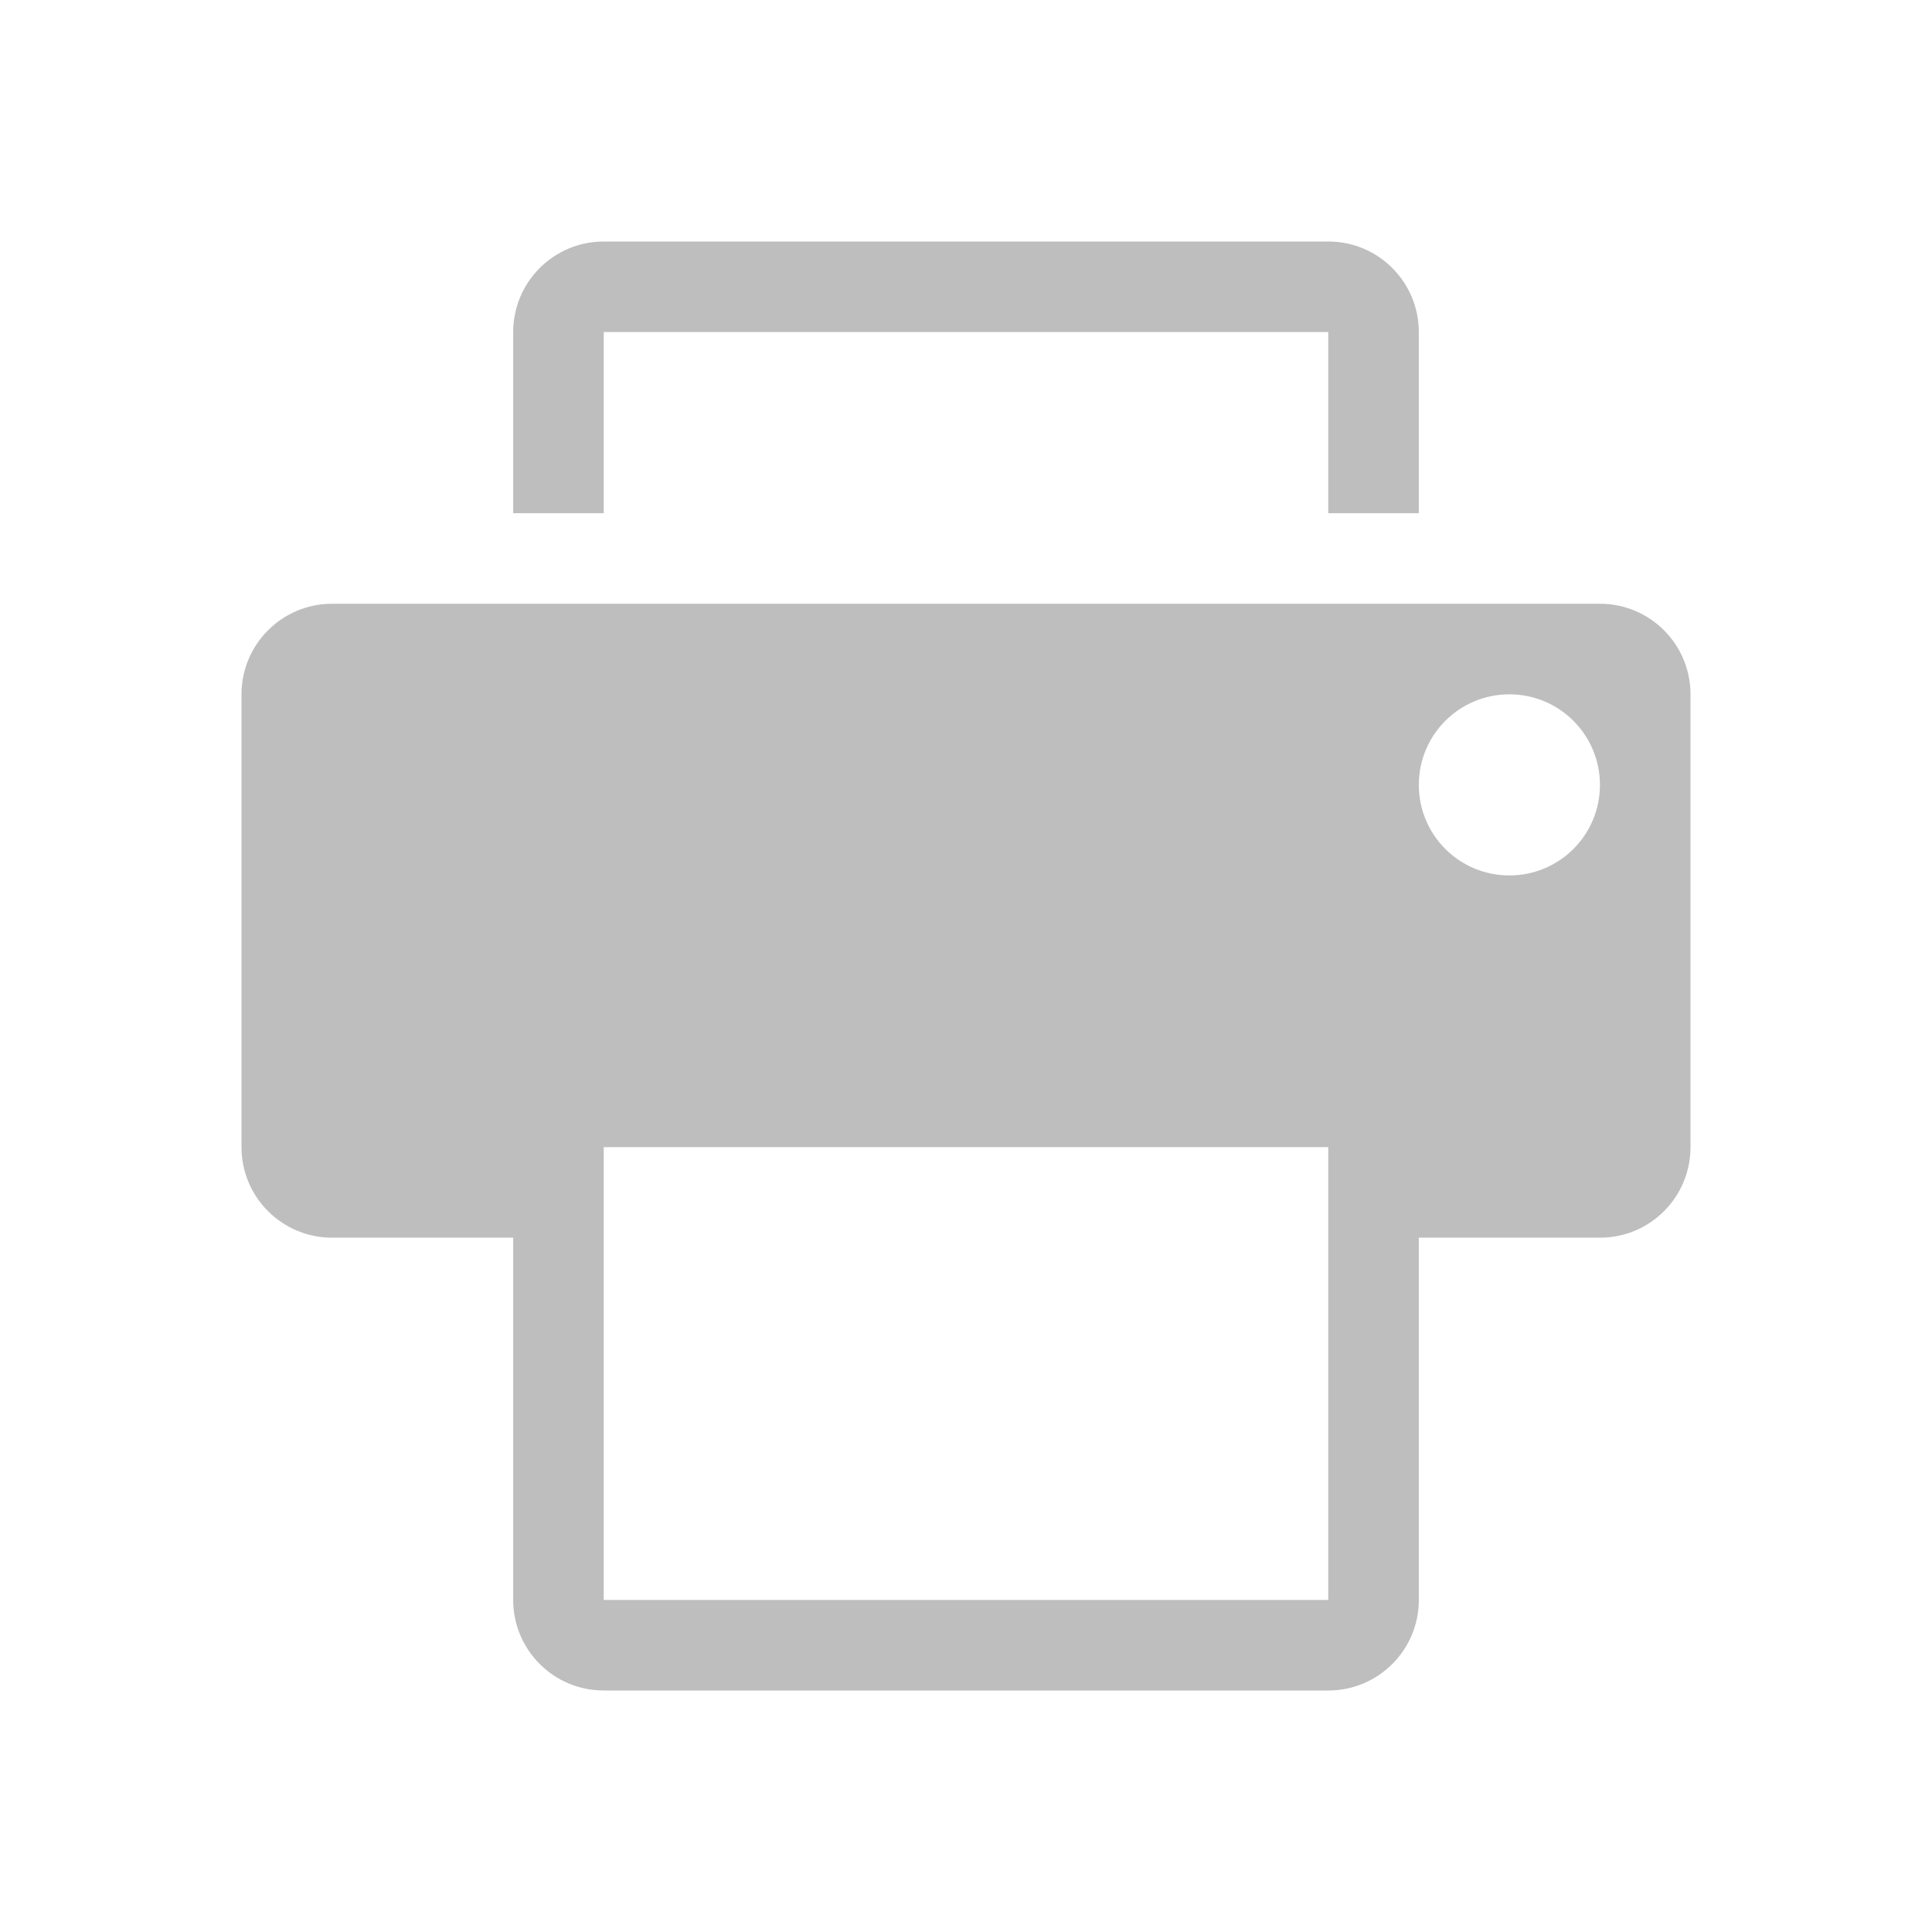
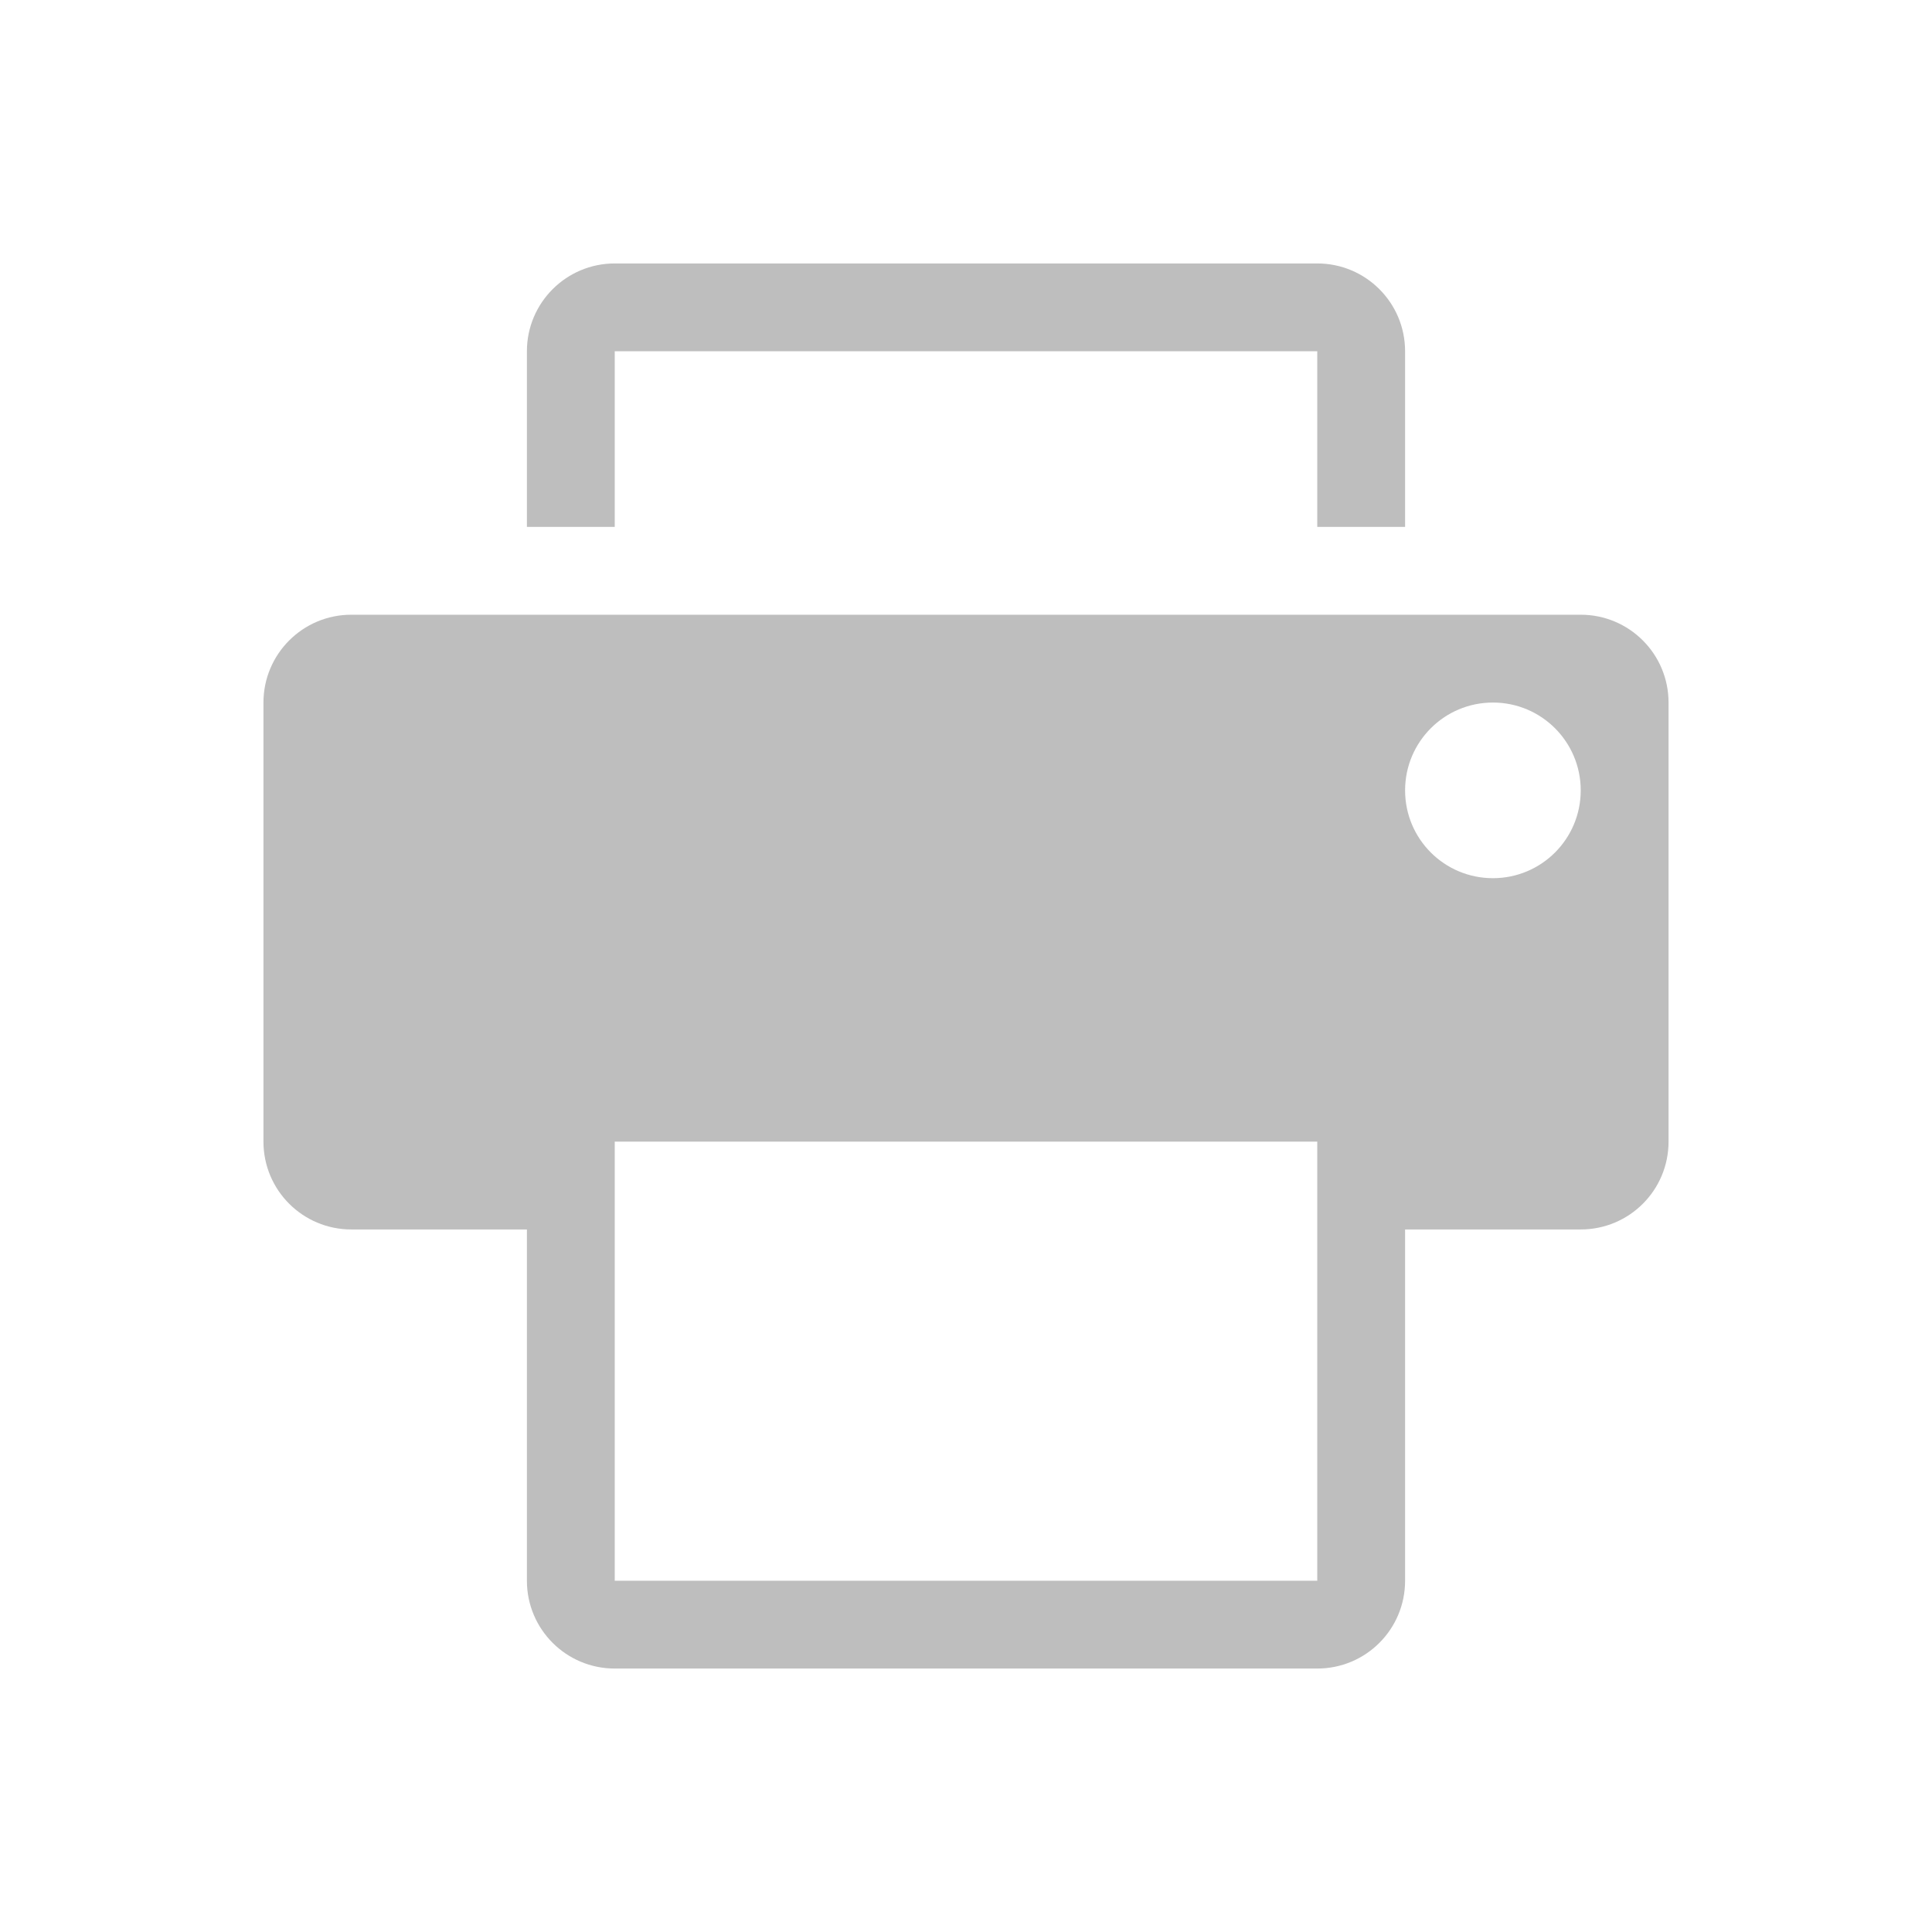
- <svg xmlns="http://www.w3.org/2000/svg" viewBox="0 0 16 16">
-   <g fill="#bebebe" transform="matrix(.75 0 0 .75 -.25 -.25)">
-     <path d="m7 3c-.552 0-1 .448-1 1v2h1v-2h8v2h1v-2c0-.552-.447-1-1-1z" fill="#bebebe" />
-     <path d="m4 7c-.552 0-1 .448-1 1v5c0 .553.448 1 1 1h2v4c0 .553.448 1 1 1h8c .553 0 1-.447 1-1v-4h2c .553 0 1-.447 1-1v-5c0-.552-.447-1-1-1zm13 1c .553 0 1 .448 1 1 0.0.553-.447 1-1 1-.553 0-1-.447-1-1 0-.552.447-1 1-1zm-10 5h8v5h-8z" fill="#bebebe" />
-   </g>
+ <svg xmlns="http://www.w3.org/2000/svg" viewBox="0 0 22 22">
+   <defs id="defs3051">
+     <style type="text/css" id="current-color-scheme">
+      .ColorScheme-Text {
+        color:#bebebe;
+      }
+      </style>
+   </defs>
+   <path style="fill:currentColor;fill-opacity:1;stroke:none" d="m7 3c-.552 0-1 .448-1 1v2h1v-2h8v2h1v-2c0-.552-.447-1-1-1z" class="ColorScheme-Text" />
+   <path style="fill:currentColor;fill-opacity:1;stroke:none" d="m4 7c-.552 0-1 .448-1 1v5c0 .553.448 1 1 1h2v4c0 .553.448 1 1 1h8c .553 0 1-.447 1-1v-4h2c .553 0 1-.447 1-1v-5c0-.552-.447-1-1-1zm13 1c .553 0 1 .448 1 1 0.0.553-.447 1-1 1-.553 0-1-.447-1-1 0-.552.447-1 1-1zm-10 5h8v5h-8z" class="ColorScheme-Text" />
</svg>
